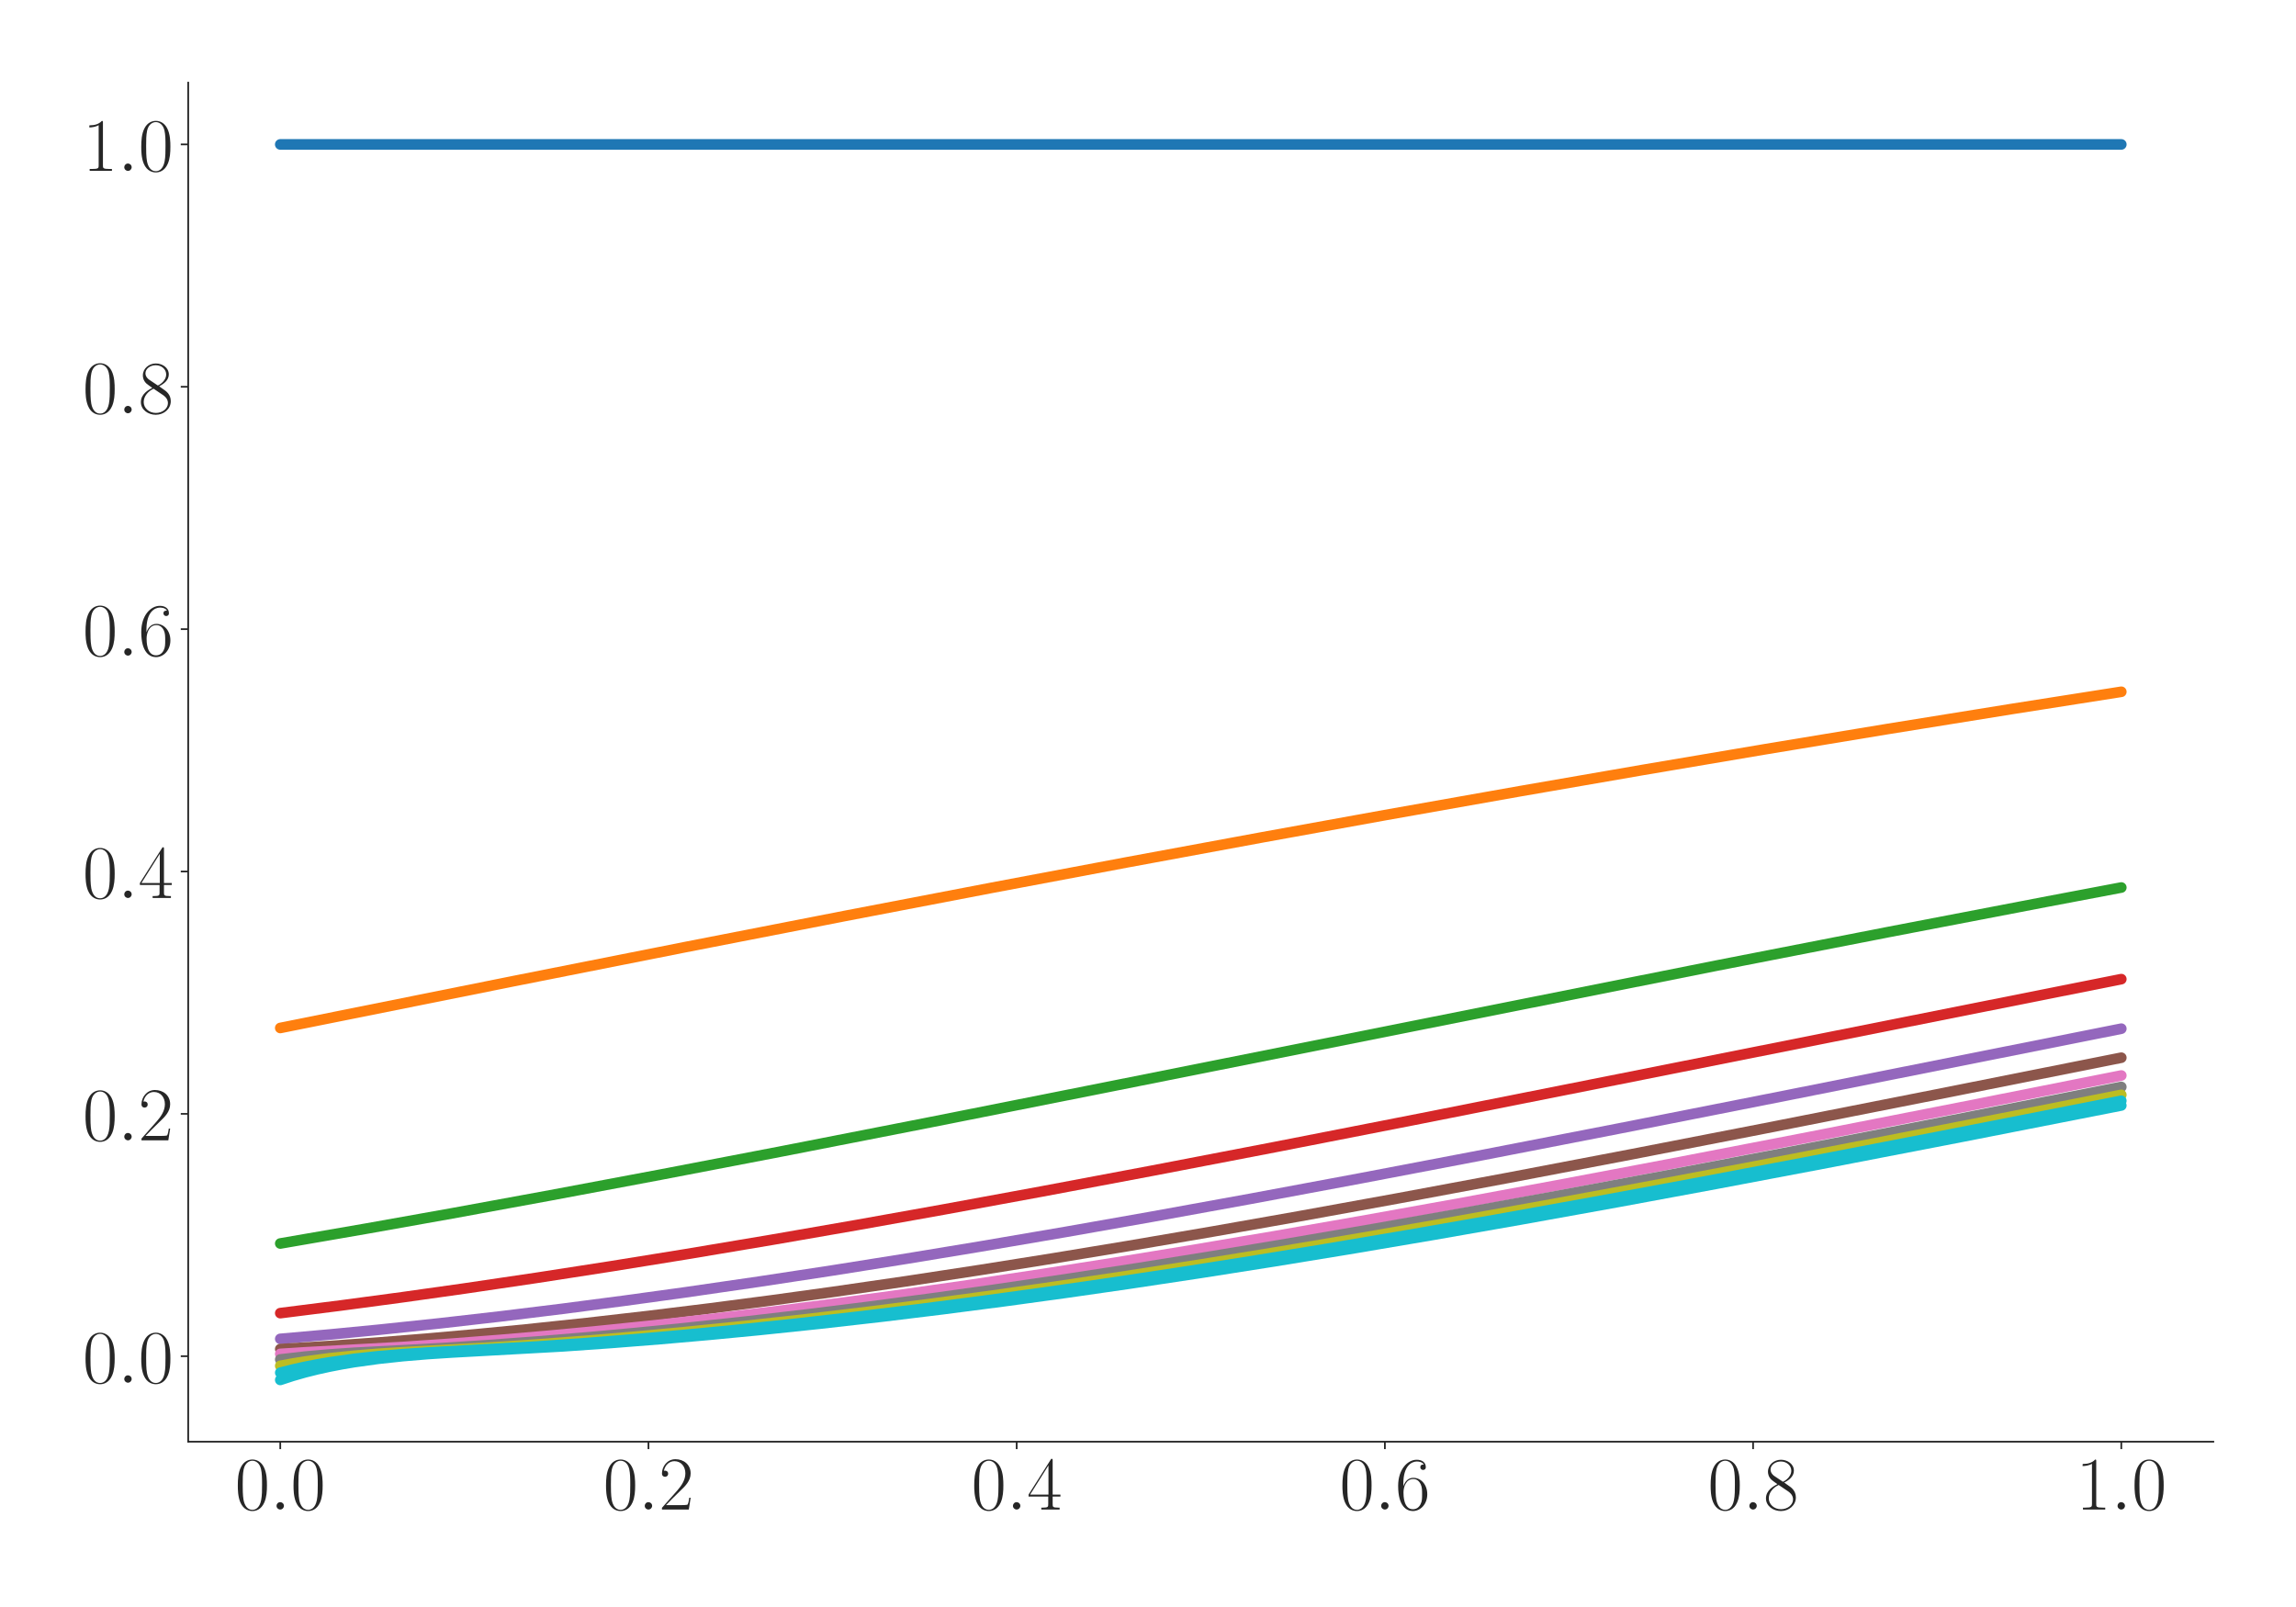
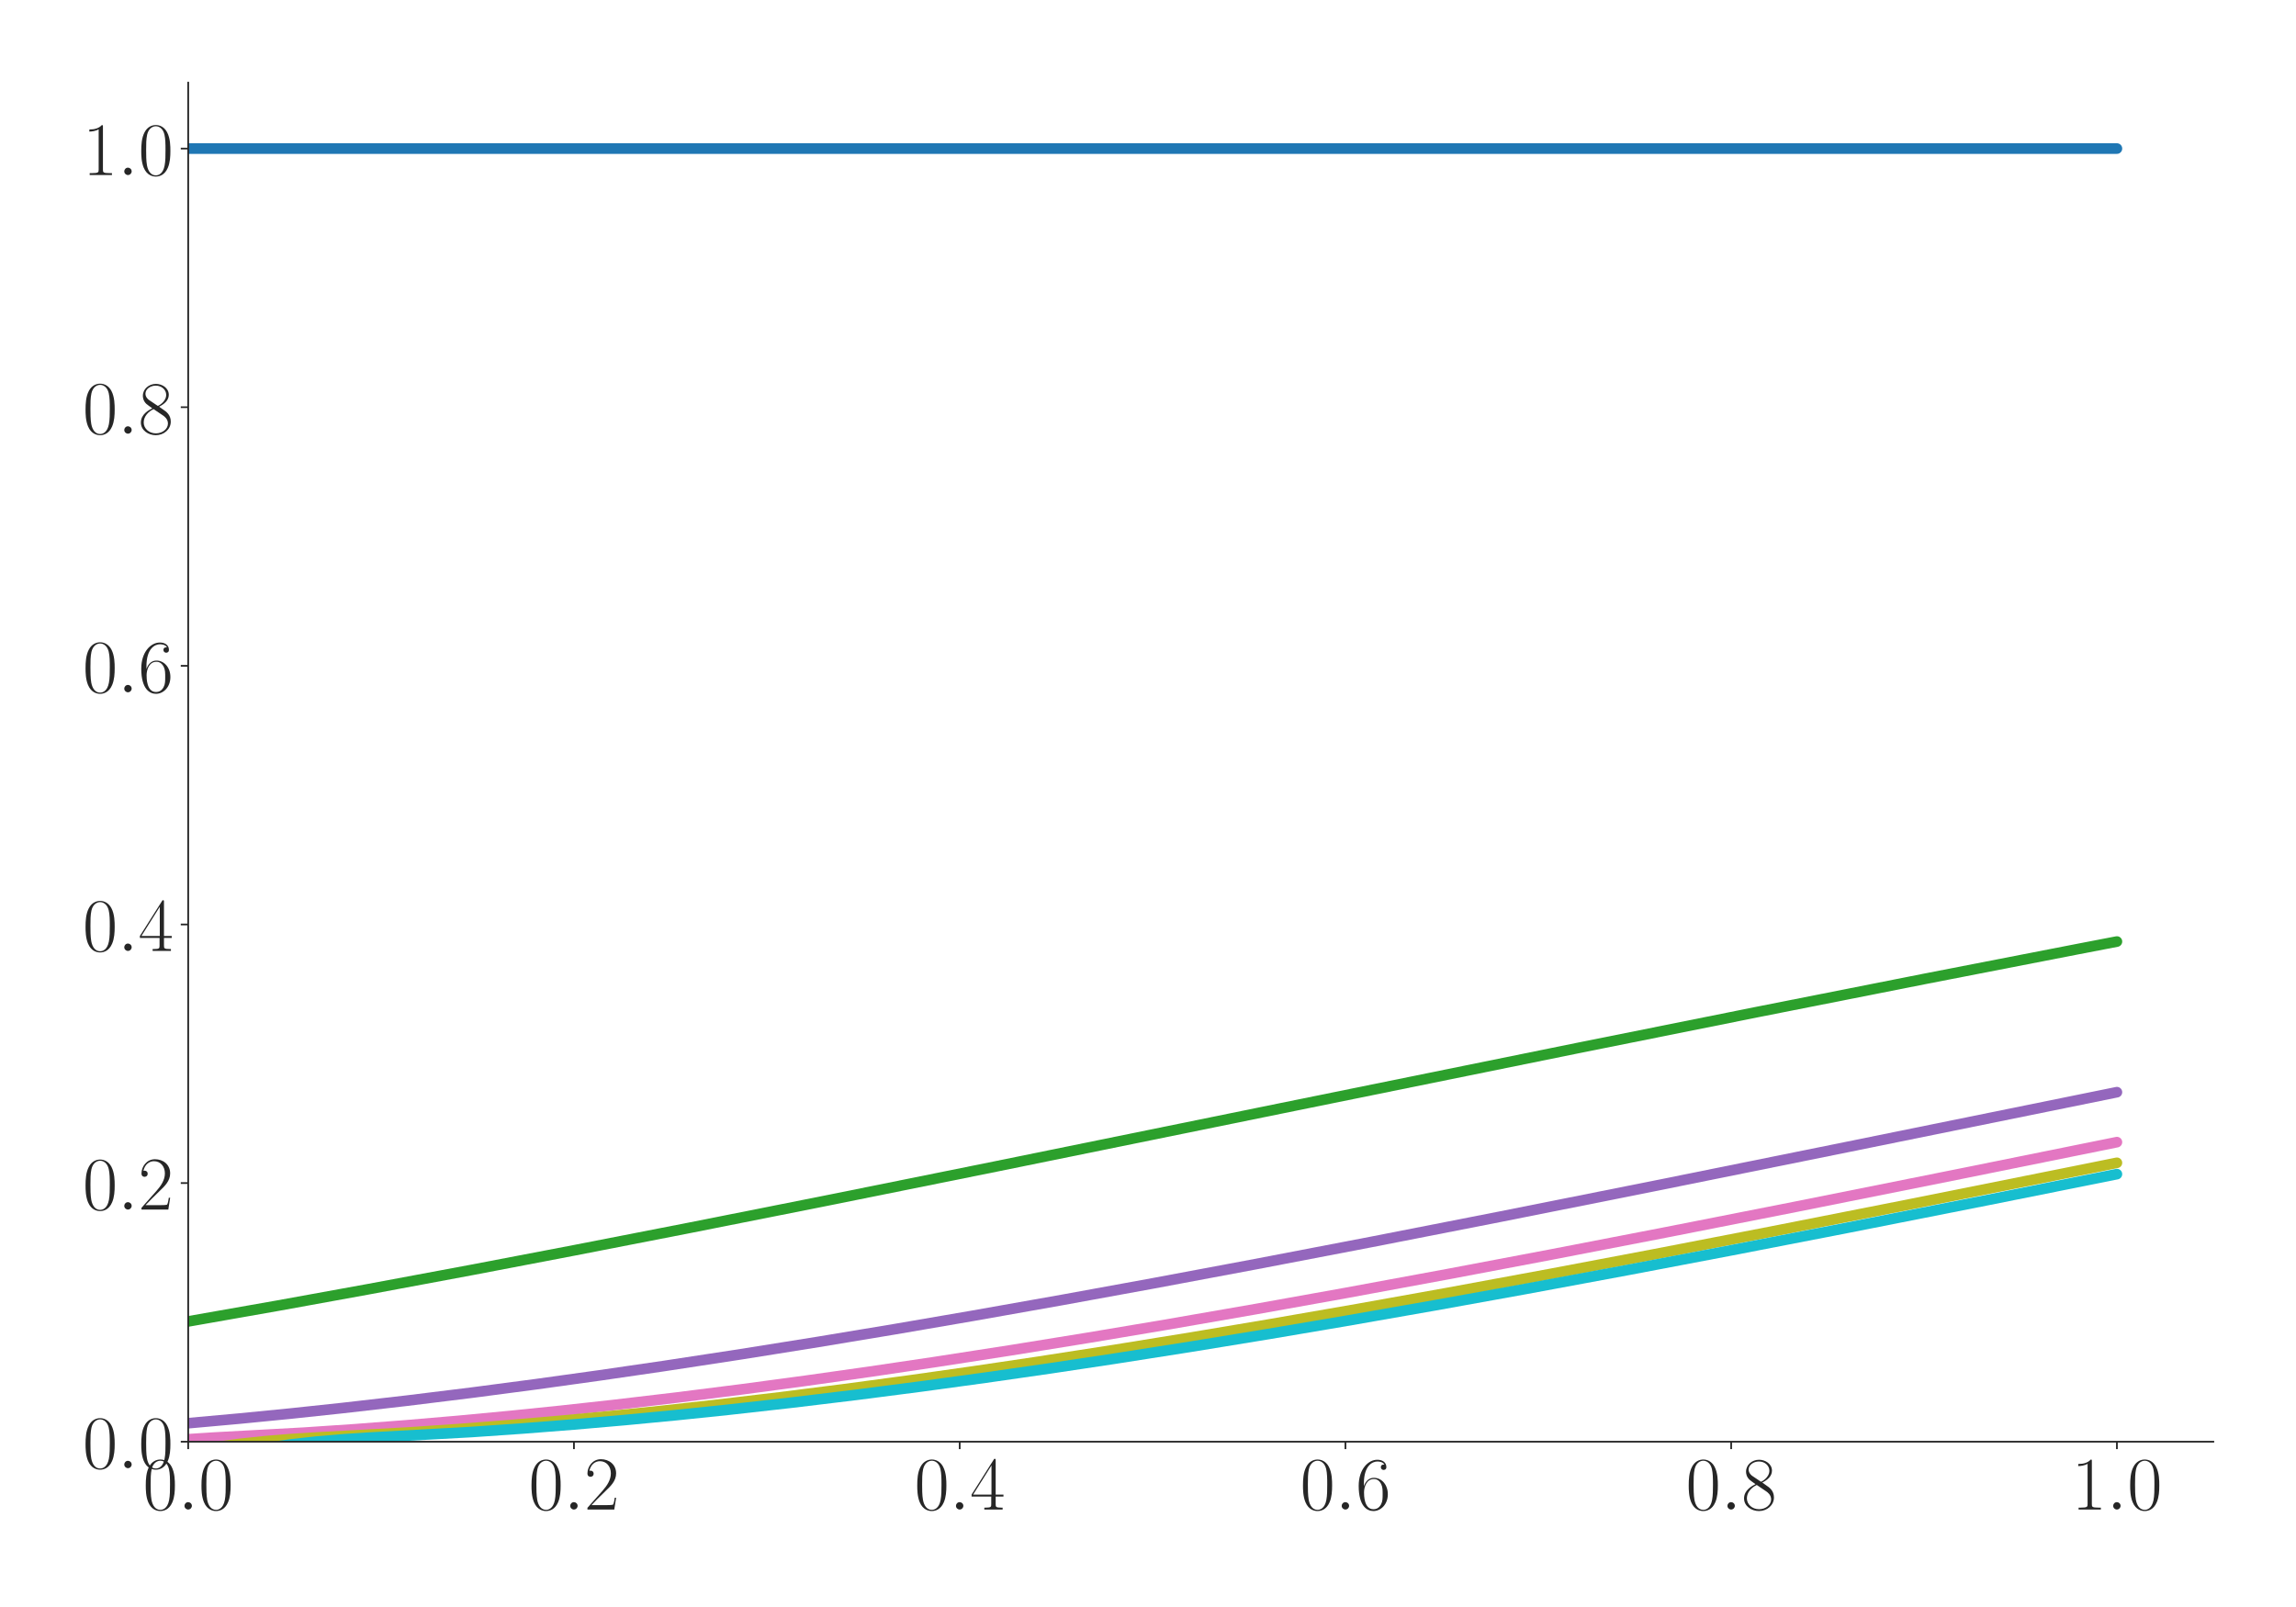
<svg xmlns="http://www.w3.org/2000/svg" xmlns:xlink="http://www.w3.org/1999/xlink" width="1080pt" height="756pt" viewBox="0 0 1080 756" version="1.1">
  <defs>
    <style type="text/css">*{stroke-linejoin: round; stroke-linecap: butt}</style>
  </defs>
  <g id="figure_1">
    <g id="patch_1">
      <path d="M 0 756  L 1080 756  L 1080 0  L 0 0  z " style="fill: #ffffff" />
    </g>
    <g id="axes_1">
      <g id="patch_2">
        <path d="M 88.532 678.237  L 1041.12 678.237  L 1041.12 38.88  L 88.532 38.88  z " style="fill: #ffffff" />
      </g>
      <g id="matplotlib.axis_1">
        <g id="xtick_1">
          <g id="line2d_1">
            <defs>
-               <path id="mce79978b12" d="M 0 0  L 0 3.5  " style="stroke: #262626; stroke-width: 0.8" />
+               <path id="m254133935c" d="M 0 0  L 0 3.5  " style="stroke: #262626; stroke-width: 0.8" />
            </defs>
            <g>
-               <use xlink:href="#mce79978b12" x="131.832" y="678.237" style="fill: #262626; stroke: #262626; stroke-width: 0.8" />
+               <use xlink:href="#m254133935c" x="88.532" y="678.237" style="fill: #262626; stroke: #262626; stroke-width: 0.8" />
            </g>
          </g>
          <g id="text_1">
-             <g style="fill: #262626" transform="translate(110.5055 710.1439) scale(0.36 -0.36)">
+             <g style="fill: #262626" transform="translate(67.20606 710.1439) scale(0.36 -0.36)">
              <defs>
                <path id="CMR17-30" d="M 2688 2025  C 2688 2416 2682 3080 2413 3591  C 2176 4039 1798 4198 1466 4198  C 1158 4198 768 4058 525 3597  C 269 3118 243 2524 243 2025  C 243 1661 250 1106 448 619  C 723 -39 1216 -128 1466 -128  C 1760 -128 2208 -7 2470 600  C 2662 1042 2688 1559 2688 2025  z M 1466 -26  C 1056 -26 813 325 723 812  C 653 1188 653 1738 653 2096  C 653 2588 653 2997 736 3387  C 858 3929 1216 4096 1466 4096  C 1728 4096 2067 3923 2189 3400  C 2272 3036 2278 2607 2278 2096  C 2278 1680 2278 1169 2202 792  C 2067 95 1690 -26 1466 -26  z " transform="scale(0.015625)" />
                <path id="CMMI12-3a" d="M 1178 307  C 1178 492 1024 619 870 619  C 685 619 557 466 557 313  C 557 128 710 0 864 0  C 1050 0 1178 153 1178 307  z " transform="scale(0.015625)" />
              </defs>
              <use xlink:href="#CMR17-30" transform="scale(0.996264)" />
              <use xlink:href="#CMMI12-3a" transform="translate(45.69048 0) scale(0.996264)" />
              <use xlink:href="#CMR17-30" transform="translate(72.78765 0) scale(0.996264)" />
            </g>
          </g>
        </g>
        <g id="xtick_2">
          <g id="line2d_2">
            <g>
-               <use xlink:href="#mce79978b12" x="305.029" y="678.237" style="fill: #262626; stroke: #262626; stroke-width: 0.8" />
+               <use xlink:href="#m254133935c" x="269.977" y="678.237" style="fill: #262626; stroke: #262626; stroke-width: 0.8" />
            </g>
          </g>
          <g id="text_2">
-             <g style="fill: #262626" transform="translate(283.7033 710.1439) scale(0.36 -0.36)">
+             <g style="fill: #262626" transform="translate(248.6514 710.1439) scale(0.36 -0.36)">
              <defs>
                <path id="CMR17-32" d="M 2669 989  L 2554 989  C 2490 536 2438 459 2413 420  C 2381 369 1920 369 1830 369  L 602 369  C 832 619 1280 1072 1824 1597  C 2214 1967 2669 2402 2669 3035  C 2669 3790 2067 4224 1395 4224  C 691 4224 262 3604 262 3030  C 262 2780 448 2748 525 2748  C 589 2748 781 2787 781 3010  C 781 3207 614 3264 525 3264  C 486 3264 448 3258 422 3245  C 544 3790 915 4058 1306 4058  C 1862 4058 2227 3617 2227 3035  C 2227 2479 1901 2000 1536 1584  L 262 146  L 262 0  L 2515 0  L 2669 989  z " transform="scale(0.015625)" />
              </defs>
              <use xlink:href="#CMR17-30" transform="scale(0.996264)" />
              <use xlink:href="#CMMI12-3a" transform="translate(45.69048 0) scale(0.996264)" />
              <use xlink:href="#CMR17-32" transform="translate(72.78765 0) scale(0.996264)" />
            </g>
          </g>
        </g>
        <g id="xtick_3">
          <g id="line2d_3">
            <g>
-               <use xlink:href="#mce79978b12" x="478.227" y="678.237" style="fill: #262626; stroke: #262626; stroke-width: 0.8" />
+               <use xlink:href="#m254133935c" x="451.423" y="678.237" style="fill: #262626; stroke: #262626; stroke-width: 0.8" />
            </g>
          </g>
          <g id="text_3">
-             <g style="fill: #262626" transform="translate(456.9011 710.1439) scale(0.36 -0.36)">
+             <g style="fill: #262626" transform="translate(430.0967 710.1439) scale(0.36 -0.36)">
              <defs>
                <path id="CMR17-34" d="M 2150 4122  C 2150 4256 2144 4256 2029 4256  L 128 1254  L 128 1088  L 1779 1088  L 1779 457  C 1779 224 1766 160 1318 160  L 1197 160  L 1197 0  C 1402 0 1747 0 1965 0  C 2182 0 2528 0 2733 0  L 2733 160  L 2611 160  C 2163 160 2150 224 2150 457  L 2150 1088  L 2803 1088  L 2803 1254  L 2150 1254  L 2150 4122  z M 1798 3703  L 1798 1254  L 256 1254  L 1798 3703  z " transform="scale(0.015625)" />
              </defs>
              <use xlink:href="#CMR17-30" transform="scale(0.996264)" />
              <use xlink:href="#CMMI12-3a" transform="translate(45.69048 0) scale(0.996264)" />
              <use xlink:href="#CMR17-34" transform="translate(72.78765 0) scale(0.996264)" />
            </g>
          </g>
        </g>
        <g id="xtick_4">
          <g id="line2d_4">
            <g>
-               <use xlink:href="#mce79978b12" x="651.425" y="678.237" style="fill: #262626; stroke: #262626; stroke-width: 0.8" />
+               <use xlink:href="#m254133935c" x="632.868" y="678.237" style="fill: #262626; stroke: #262626; stroke-width: 0.8" />
            </g>
          </g>
          <g id="text_4">
-             <g style="fill: #262626" transform="translate(630.0989 710.1439) scale(0.36 -0.36)">
+             <g style="fill: #262626" transform="translate(611.542 710.1439) scale(0.36 -0.36)">
              <defs>
                <path id="CMR17-36" d="M 678 2176  C 678 3690 1395 4032 1811 4032  C 1946 4032 2272 4009 2400 3776  C 2298 3776 2106 3776 2106 3553  C 2106 3381 2246 3323 2336 3323  C 2394 3323 2566 3348 2566 3560  C 2566 3954 2246 4179 1805 4179  C 1043 4179 243 3390 243 1984  C 243 253 966 -128 1478 -128  C 2099 -128 2688 427 2688 1283  C 2688 2081 2170 2662 1517 2662  C 1126 2662 838 2407 678 1960  L 678 2176  z M 1478 25  C 691 25 691 1200 691 1436  C 691 1896 909 2560 1504 2560  C 1613 2560 1926 2560 2138 2120  C 2253 1870 2253 1609 2253 1289  C 2253 944 2253 690 2118 434  C 1978 171 1773 25 1478 25  z " transform="scale(0.015625)" />
              </defs>
              <use xlink:href="#CMR17-30" transform="scale(0.996264)" />
              <use xlink:href="#CMMI12-3a" transform="translate(45.69048 0) scale(0.996264)" />
              <use xlink:href="#CMR17-36" transform="translate(72.78765 0) scale(0.996264)" />
            </g>
          </g>
        </g>
        <g id="xtick_5">
          <g id="line2d_5">
            <g>
-               <use xlink:href="#mce79978b12" x="824.623" y="678.237" style="fill: #262626; stroke: #262626; stroke-width: 0.8" />
+               <use xlink:href="#m254133935c" x="814.313" y="678.237" style="fill: #262626; stroke: #262626; stroke-width: 0.8" />
            </g>
          </g>
          <g id="text_5">
-             <g style="fill: #262626" transform="translate(803.2967 710.1439) scale(0.36 -0.36)">
+             <g style="fill: #262626" transform="translate(792.9873 710.1439) scale(0.36 -0.36)">
              <defs>
                <path id="CMR17-38" d="M 1741 2264  C 2144 2467 2554 2773 2554 3263  C 2554 3841 1990 4179 1472 4179  C 890 4179 378 3759 378 3180  C 378 3021 416 2747 666 2505  C 730 2442 998 2251 1171 2130  C 883 1983 211 1634 211 934  C 211 279 838 -128 1459 -128  C 2144 -128 2720 362 2720 1010  C 2720 1590 2330 1857 2074 2029  L 1741 2264  z M 902 2822  C 851 2854 595 3051 595 3351  C 595 3739 998 4032 1459 4032  C 1965 4032 2336 3676 2336 3262  C 2336 2669 1670 2331 1638 2331  C 1632 2331 1626 2331 1574 2370  L 902 2822  z M 2080 1519  C 2176 1449 2483 1240 2483 851  C 2483 381 2010 25 1472 25  C 890 25 448 438 448 940  C 448 1443 838 1862 1280 2060  L 2080 1519  z " transform="scale(0.015625)" />
              </defs>
              <use xlink:href="#CMR17-30" transform="scale(0.996264)" />
              <use xlink:href="#CMMI12-3a" transform="translate(45.69048 0) scale(0.996264)" />
              <use xlink:href="#CMR17-38" transform="translate(72.78765 0) scale(0.996264)" />
            </g>
          </g>
        </g>
        <g id="xtick_6">
          <g id="line2d_6">
            <g>
-               <use xlink:href="#mce79978b12" x="997.821" y="678.237" style="fill: #262626; stroke: #262626; stroke-width: 0.8" />
+               <use xlink:href="#m254133935c" x="995.759" y="678.237" style="fill: #262626; stroke: #262626; stroke-width: 0.8" />
            </g>
          </g>
          <g id="text_6">
-             <g style="fill: #262626" transform="translate(976.4945 710.1439) scale(0.36 -0.36)">
+             <g style="fill: #262626" transform="translate(974.4326 710.1439) scale(0.36 -0.36)">
              <defs>
                <path id="CMR17-31" d="M 1702 4058  C 1702 4192 1696 4192 1606 4192  C 1357 3916 979 3827 621 3827  C 602 3827 570 3827 563 3808  C 557 3795 557 3782 557 3648  C 755 3648 1088 3686 1344 3839  L 1344 461  C 1344 236 1331 160 781 160  L 589 160  L 589 0  C 896 0 1216 0 1523 0  C 1830 0 2150 0 2458 0  L 2458 160  L 2266 160  C 1715 160 1702 230 1702 458  L 1702 4058  z " transform="scale(0.015625)" />
              </defs>
              <use xlink:href="#CMR17-31" transform="scale(0.996264)" />
              <use xlink:href="#CMMI12-3a" transform="translate(45.69048 0) scale(0.996264)" />
              <use xlink:href="#CMR17-30" transform="translate(72.78765 0) scale(0.996264)" />
            </g>
          </g>
        </g>
      </g>
      <g id="matplotlib.axis_2">
        <g id="ytick_1">
          <g id="line2d_7">
            <defs>
-               <path id="mf96fc0ff2e" d="M 0 0  L -3.5 0  " style="stroke: #262626; stroke-width: 0.8" />
+               <path id="m804206bcab" d="M 0 0  L -3.5 0  " style="stroke: #262626; stroke-width: 0.8" />
            </defs>
            <g>
-               <use xlink:href="#mf96fc0ff2e" x="88.532" y="638.019" style="fill: #262626; stroke: #262626; stroke-width: 0.8" />
+               <use xlink:href="#m804206bcab" x="88.532" y="678.237" style="fill: #262626; stroke: #262626; stroke-width: 0.8" />
            </g>
          </g>
          <g id="text_7">
-             <g style="fill: #262626" transform="translate(38.88 650.4721) scale(0.36 -0.36)">
+             <g style="fill: #262626" transform="translate(38.88 690.6906) scale(0.36 -0.36)">
              <use xlink:href="#CMR17-30" transform="scale(0.996264)" />
              <use xlink:href="#CMMI12-3a" transform="translate(45.69048 0) scale(0.996264)" />
              <use xlink:href="#CMR17-30" transform="translate(72.78765 0) scale(0.996264)" />
            </g>
          </g>
        </g>
        <g id="ytick_2">
          <g id="line2d_8">
            <g>
-               <use xlink:href="#mf96fc0ff2e" x="88.532" y="524.003" style="fill: #262626; stroke: #262626; stroke-width: 0.8" />
+               <use xlink:href="#m804206bcab" x="88.532" y="556.568" style="fill: #262626; stroke: #262626; stroke-width: 0.8" />
            </g>
          </g>
          <g id="text_8">
-             <g style="fill: #262626" transform="translate(38.88 536.4567) scale(0.36 -0.36)">
+             <g style="fill: #262626" transform="translate(38.88 569.0216) scale(0.36 -0.36)">
              <use xlink:href="#CMR17-30" transform="scale(0.996264)" />
              <use xlink:href="#CMMI12-3a" transform="translate(45.69048 0) scale(0.996264)" />
              <use xlink:href="#CMR17-32" transform="translate(72.78765 0) scale(0.996264)" />
            </g>
          </g>
        </g>
        <g id="ytick_3">
          <g id="line2d_9">
            <g>
-               <use xlink:href="#mf96fc0ff2e" x="88.532" y="409.988" style="fill: #262626; stroke: #262626; stroke-width: 0.8" />
+               <use xlink:href="#m804206bcab" x="88.532" y="434.899" style="fill: #262626; stroke: #262626; stroke-width: 0.8" />
            </g>
          </g>
          <g id="text_9">
-             <g style="fill: #262626" transform="translate(38.88 422.4412) scale(0.36 -0.36)">
+             <g style="fill: #262626" transform="translate(38.88 447.3527) scale(0.36 -0.36)">
              <use xlink:href="#CMR17-30" transform="scale(0.996264)" />
              <use xlink:href="#CMMI12-3a" transform="translate(45.69048 0) scale(0.996264)" />
              <use xlink:href="#CMR17-34" transform="translate(72.78765 0) scale(0.996264)" />
            </g>
          </g>
        </g>
        <g id="ytick_4">
          <g id="line2d_10">
            <g>
-               <use xlink:href="#mf96fc0ff2e" x="88.532" y="295.973" style="fill: #262626; stroke: #262626; stroke-width: 0.8" />
+               <use xlink:href="#m804206bcab" x="88.532" y="313.23" style="fill: #262626; stroke: #262626; stroke-width: 0.8" />
            </g>
          </g>
          <g id="text_10">
-             <g style="fill: #262626" transform="translate(38.88 308.4258) scale(0.36 -0.36)">
+             <g style="fill: #262626" transform="translate(38.88 325.6837) scale(0.36 -0.36)">
              <use xlink:href="#CMR17-30" transform="scale(0.996264)" />
              <use xlink:href="#CMMI12-3a" transform="translate(45.69048 0) scale(0.996264)" />
              <use xlink:href="#CMR17-36" transform="translate(72.78765 0) scale(0.996264)" />
            </g>
          </g>
        </g>
        <g id="ytick_5">
          <g id="line2d_11">
            <g>
-               <use xlink:href="#mf96fc0ff2e" x="88.532" y="181.957" style="fill: #262626; stroke: #262626; stroke-width: 0.8" />
+               <use xlink:href="#m804206bcab" x="88.532" y="191.561" style="fill: #262626; stroke: #262626; stroke-width: 0.8" />
            </g>
          </g>
          <g id="text_11">
-             <g style="fill: #262626" transform="translate(38.88 194.4104) scale(0.36 -0.36)">
+             <g style="fill: #262626" transform="translate(38.88 204.0148) scale(0.36 -0.36)">
              <use xlink:href="#CMR17-30" transform="scale(0.996264)" />
              <use xlink:href="#CMMI12-3a" transform="translate(45.69048 0) scale(0.996264)" />
              <use xlink:href="#CMR17-38" transform="translate(72.78765 0) scale(0.996264)" />
            </g>
          </g>
        </g>
        <g id="ytick_6">
          <g id="line2d_12">
            <g>
-               <use xlink:href="#mf96fc0ff2e" x="88.532" y="67.942" style="fill: #262626; stroke: #262626; stroke-width: 0.8" />
+               <use xlink:href="#m804206bcab" x="88.532" y="69.893" style="fill: #262626; stroke: #262626; stroke-width: 0.8" />
            </g>
          </g>
          <g id="text_12">
-             <g style="fill: #262626" transform="translate(38.88 80.39499) scale(0.36 -0.36)">
+             <g style="fill: #262626" transform="translate(38.88 82.34582) scale(0.36 -0.36)">
              <use xlink:href="#CMR17-31" transform="scale(0.996264)" />
              <use xlink:href="#CMMI12-3a" transform="translate(45.69048 0) scale(0.996264)" />
              <use xlink:href="#CMR17-30" transform="translate(72.78765 0) scale(0.996264)" />
            </g>
          </g>
        </g>
      </g>
      <g id="line2d_13">
-         <path d="M 131.832 67.942  L 997.821 67.942  L 997.821 67.942  " clip-path="url(#pbd8fd5cf6c)" style="fill: none; stroke: #1f77b4; stroke-width: 5; stroke-linecap: round" />
+         <path d="M 88.532 69.893  L 995.759 69.893  L 995.759 69.893  " clip-path="url(#p8335d0811f)" style="fill: none; stroke: #1f77b4; stroke-width: 5; stroke-linecap: round" />
      </g>
      <g id="line2d_14">
-         <path d="M 131.832 483.6  L 241.524 461.577  L 322.349 445.558  L 397.402 430.91  L 466.681 417.619  L 530.187 405.658  L 593.692 393.927  L 651.425 383.475  L 714.931 372.223  L 772.663 362.227  L 830.396 352.456  L 888.129 342.917  L 945.861 333.613  L 997.821 325.443  L 997.821 325.443  " clip-path="url(#pbd8fd5cf6c)" style="fill: none; stroke: #ff7f0e; stroke-width: 5; stroke-linecap: round" />
+         <path d="M 88.532 621.652  L 130.869 614.197  L 173.207 606.509  L 221.592 597.479  L 269.977 588.228  L 324.411 577.606  L 390.941 564.382  L 469.567 548.519  L 602.627 521.406  L 741.735 493.13  L 826.41 476.13  L 905.036 460.568  L 977.614 446.437  L 995.759 442.944  L 995.759 442.944  " clip-path="url(#p8335d0811f)" style="fill: none; stroke: #2ca02c; stroke-width: 5; stroke-linecap: round" />
      </g>
      <g id="line2d_15">
-         <path d="M 131.832 584.993  L 172.244 578.007  L 212.657 570.803  L 258.843 562.341  L 310.803 552.576  L 368.535 541.481  L 437.814 527.913  L 524.413 510.702  L 807.303 454.29  L 888.129 438.504  L 963.181 424.09  L 997.821 417.527  L 997.821 417.527  " clip-path="url(#pbd8fd5cf6c)" style="fill: none; stroke: #2ca02c; stroke-width: 5; stroke-linecap: round" />
+         <path d="M 88.532 669.534  L 112.725 667.353  L 136.918 664.972  L 161.11 662.4  L 191.351 658.935  L 221.592 655.207  L 251.833 651.235  L 282.074 647.037  L 312.315 642.629  L 348.604 637.084  L 384.893 631.285  L 421.182 625.257  L 457.471 619.021  L 499.808 611.513  L 542.145 603.785  L 590.531 594.721  L 644.964 584.276  L 705.446 572.426  L 778.024 557.955  L 868.747 539.626  L 995.759 513.812  L 995.759 513.812  " clip-path="url(#p8335d0811f)" style="fill: none; stroke: #9467bd; stroke-width: 5; stroke-linecap: round" />
      </g>
      <g id="line2d_16">
-         <path d="M 131.832 617.754  L 160.698 614.108  L 189.564 610.243  L 218.43 606.176  L 253.07 601.049  L 287.71 595.676  L 322.349 590.081  L 362.762 583.301  L 403.175 576.281  L 443.588 569.05  L 489.774 560.565  L 541.733 550.784  L 599.466 539.681  L 668.745 526.116  L 761.117 507.776  L 997.821 460.625  L 997.821 460.625  " clip-path="url(#pbd8fd5cf6c)" style="fill: none; stroke: #d62728; stroke-width: 5; stroke-linecap: round" />
+         <path d="M 88.532 677.075  L 100.628 676.296  L 142.966 673.991  L 167.158 672.366  L 191.351 670.513  L 215.544 668.442  L 239.737 666.165  L 263.929 663.692  L 288.122 661.035  L 318.363 657.468  L 348.604 653.646  L 378.845 649.588  L 409.086 645.31  L 439.326 640.829  L 475.615 635.204  L 511.905 629.333  L 548.194 623.241  L 590.531 615.883  L 632.868 608.286  L 681.253 599.352  L 729.639 590.19  L 784.072 579.658  L 844.554 567.737  L 923.181 551.994  L 995.759 537.313  L 995.759 537.313  " clip-path="url(#p8335d0811f)" style="fill: none; stroke: #e377c2; stroke-width: 5; stroke-linecap: round" />
      </g>
      <g id="line2d_17">
-         <path d="M 131.832 629.863  L 154.925 627.819  L 178.018 625.588  L 206.884 622.549  L 235.75 619.251  L 264.617 615.71  L 293.483 611.945  L 322.349 607.97  L 356.989 602.946  L 391.628 597.668  L 426.268 592.16  L 460.907 586.444  L 501.32 579.54  L 541.733 572.412  L 587.919 564.03  L 639.878 554.345  L 697.611 543.33  L 761.117 530.979  L 841.943 515.018  L 997.821 483.937  L 997.821 483.937  " clip-path="url(#pbd8fd5cf6c)" style="fill: none; stroke: #9467bd; stroke-width: 5; stroke-linecap: round" />
+         <path d="M 88.532 683.063  L 94.58 681.923  L 100.628 680.923  L 112.725 679.274  L 124.821 677.997  L 136.918 677.012  L 149.014 676.249  L 191.351 673.944  L 215.544 672.315  L 239.737 670.457  L 263.929 668.381  L 288.122 666.1  L 312.315 663.623  L 336.507 660.962  L 366.748 657.391  L 396.989 653.566  L 427.23 649.505  L 457.471 645.224  L 487.712 640.741  L 524.001 635.114  L 560.29 629.242  L 596.579 623.149  L 638.916 615.79  L 681.253 608.193  L 729.639 599.26  L 778.024 590.099  L 832.458 579.569  L 898.988 566.449  L 977.614 550.694  L 995.759 547.032  L 995.759 547.032  " clip-path="url(#p8335d0811f)" style="fill: none; stroke: #bcbd22; stroke-width: 5; stroke-linecap: round" />
      </g>
      <g id="line2d_18">
-         <path d="M 131.832 634.654  L 154.925 633.23  L 178.018 631.585  L 201.111 629.733  L 224.204 627.682  L 247.297 625.443  L 276.163 622.396  L 305.029 619.09  L 333.896 615.543  L 362.762 611.771  L 391.628 607.79  L 426.268 602.76  L 460.907 597.477  L 495.547 591.965  L 530.187 586.246  L 570.599 579.339  L 611.012 572.21  L 657.198 563.827  L 709.158 554.144  L 766.89 543.131  L 830.396 530.784  L 911.222 514.831  L 997.821 497.585  L 997.821 497.585  " clip-path="url(#pbd8fd5cf6c)" style="fill: none; stroke: #8c564b; stroke-width: 5; stroke-linecap: round" />
-       </g>
-       <g id="line2d_19">
-         <path d="M 131.832 636.93  L 143.378 636.2  L 189.564 633.68  L 212.657 632.103  L 235.75 630.314  L 258.843 628.324  L 281.936 626.143  L 310.803 623.165  L 339.669 619.922  L 368.535 616.435  L 397.402 612.718  L 426.268 608.79  L 455.134 604.665  L 489.774 599.476  L 524.413 594.049  L 559.053 588.407  L 599.466 581.581  L 639.878 574.523  L 686.065 566.21  L 732.251 557.674  L 784.21 547.85  L 847.716 535.594  L 922.768 520.858  L 997.821 505.959  L 997.821 505.959  " clip-path="url(#pbd8fd5cf6c)" style="fill: none; stroke: #e377c2; stroke-width: 5; stroke-linecap: round" />
-       </g>
-       <g id="line2d_20">
-         <path d="M 131.832 639.541  L 143.378 638.222  L 154.925 637.201  L 166.471 636.41  L 183.791 635.52  L 206.884 634.263  L 229.977 632.777  L 253.07 631.076  L 276.163 629.168  L 299.256 627.066  L 322.349 624.779  L 351.215 621.675  L 380.082 618.316  L 408.948 614.721  L 437.814 610.904  L 466.681 606.883  L 501.32 601.808  L 535.96 596.485  L 570.599 590.937  L 605.239 585.185  L 645.652 578.247  L 686.065 571.09  L 732.251 562.682  L 784.21 552.976  L 841.943 541.946  L 905.448 529.587  L 986.274 513.629  L 997.821 511.336  L 997.821 511.336  " clip-path="url(#pbd8fd5cf6c)" style="fill: none; stroke: #7f7f7f; stroke-width: 5; stroke-linecap: round" />
-       </g>
-       <g id="line2d_21">
-         <path d="M 131.832 642.541  L 137.605 641.473  L 143.378 640.536  L 154.925 638.99  L 166.471 637.794  L 178.018 636.871  L 189.564 636.155  L 229.977 633.996  L 253.07 632.469  L 276.163 630.728  L 299.256 628.783  L 322.349 626.645  L 351.215 623.717  L 380.082 620.521  L 408.948 617.078  L 437.814 613.403  L 466.681 609.513  L 495.547 605.424  L 530.187 600.274  L 564.826 594.884  L 599.466 589.275  L 639.878 582.484  L 680.291 575.457  L 726.477 567.176  L 772.663 558.666  L 824.623 548.868  L 882.355 537.758  L 951.634 524.2  L 997.821 515.067  L 997.821 515.067  " clip-path="url(#pbd8fd5cf6c)" style="fill: none; stroke: #bcbd22; stroke-width: 5; stroke-linecap: round" />
-       </g>
-       <g id="line2d_22">
-         <path d="M 131.832 645.779  L 137.605 644.312  L 143.378 643.027  L 149.151 641.9  L 154.925 640.91  L 166.471 639.276  L 178.018 638.018  L 189.564 637.045  L 201.111 636.291  L 253.07 633.42  L 276.163 631.808  L 299.256 629.985  L 322.349 627.963  L 345.442 625.753  L 374.308 622.739  L 403.175 619.464  L 432.041 615.946  L 460.907 612.202  L 489.774 608.248  L 518.64 604.1  L 553.28 598.886  L 587.919 593.437  L 622.559 587.775  L 662.971 580.929  L 703.384 573.854  L 749.57 565.526  L 795.756 556.977  L 847.716 547.143  L 911.222 534.88  L 986.274 520.141  L 997.821 517.857  L 997.821 517.857  " clip-path="url(#pbd8fd5cf6c)" style="fill: none; stroke: #17becf; stroke-width: 5; stroke-linecap: round" />
-       </g>
-       <g id="line2d_23">
-         <path d="M 131.832 649.176  L 137.605 647.287  L 143.378 645.634  L 149.151 644.186  L 154.925 642.916  L 160.698 641.8  L 166.471 640.821  L 178.018 639.212  L 189.564 637.969  L 201.111 637.009  L 212.657 636.262  L 264.617 633.388  L 287.71 631.771  L 310.803 629.944  L 333.896 627.919  L 356.989 625.704  L 385.855 622.686  L 414.721 619.408  L 443.588 615.886  L 472.454 612.139  L 501.32 608.183  L 530.187 604.032  L 564.826 598.815  L 599.466 593.363  L 634.105 587.699  L 674.518 580.851  L 714.931 573.775  L 761.117 565.445  L 807.303 556.895  L 859.262 547.061  L 922.768 534.796  L 997.821 520.058  L 997.821 520.058  " clip-path="url(#pbd8fd5cf6c)" style="fill: none; stroke: #17becf; stroke-width: 5; stroke-linecap: round" />
+         <path d="M 88.532 690.143  L 94.58 688.128  L 100.628 686.363  L 106.677 684.818  L 112.725 683.463  L 118.773 682.272  L 124.821 681.228  L 136.918 679.51  L 149.014 678.185  L 161.11 677.159  L 173.207 676.362  L 221.592 673.69  L 245.785 672.023  L 269.977 670.128  L 294.17 668.019  L 318.363 665.705  L 342.556 663.198  L 372.796 659.808  L 403.037 656.152  L 433.278 652.248  L 463.519 648.113  L 493.76 643.764  L 524.001 639.218  L 560.29 633.522  L 596.579 627.589  L 632.868 621.44  L 675.205 614.024  L 717.543 606.377  L 765.928 597.396  L 814.313 588.195  L 868.747 577.629  L 935.277 564.477  L 995.759 552.358  L 995.759 552.358  " clip-path="url(#p8335d0811f)" style="fill: none; stroke: #17becf; stroke-width: 5; stroke-linecap: round" />
      </g>
      <g id="patch_3">
        <path d="M 88.532 678.237  L 88.532 38.88  " style="fill: none; stroke: #262626; stroke-width: 0.8; stroke-linejoin: miter; stroke-linecap: square" />
      </g>
      <g id="patch_4">
        <path d="M 88.532 678.237  L 1041.12 678.237  " style="fill: none; stroke: #262626; stroke-width: 0.8; stroke-linejoin: miter; stroke-linecap: square" />
      </g>
    </g>
  </g>
  <defs>
-     <clipPath id="pbd8fd5cf6c">
+     <clipPath id="p8335d0811f">
      <rect x="88.532" y="38.88" width="952.588" height="639.357" />
    </clipPath>
  </defs>
</svg>
